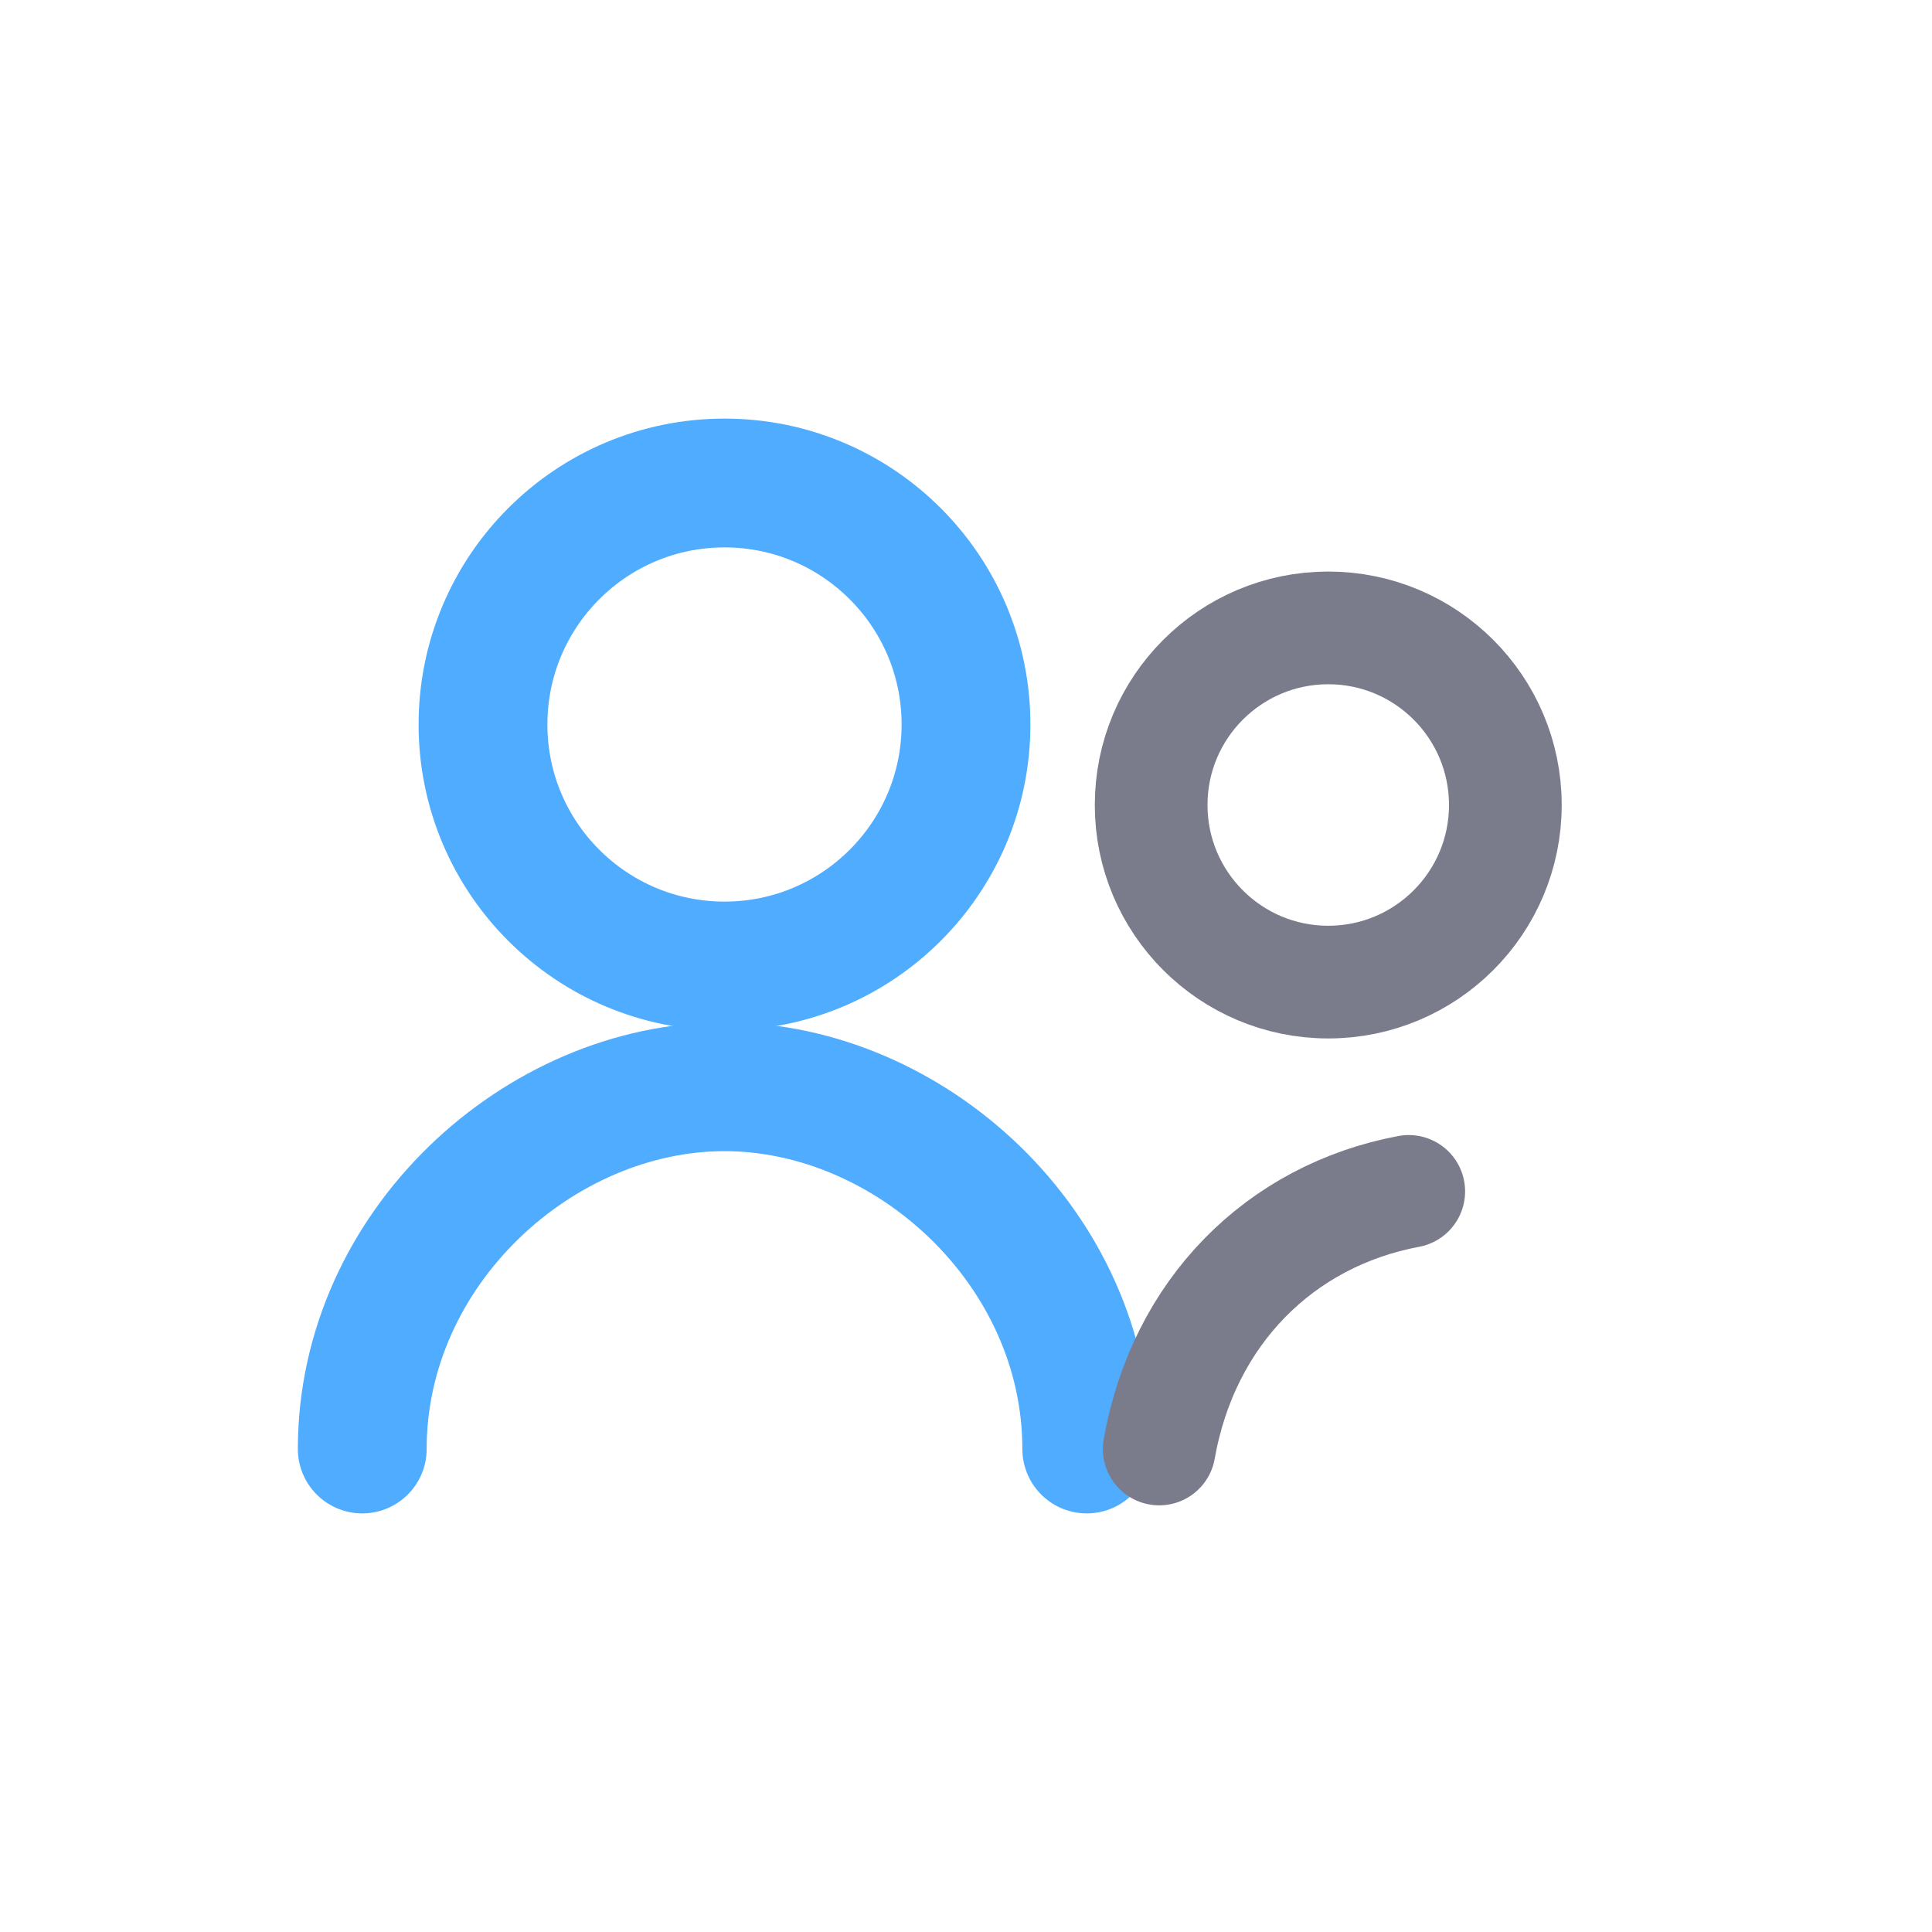
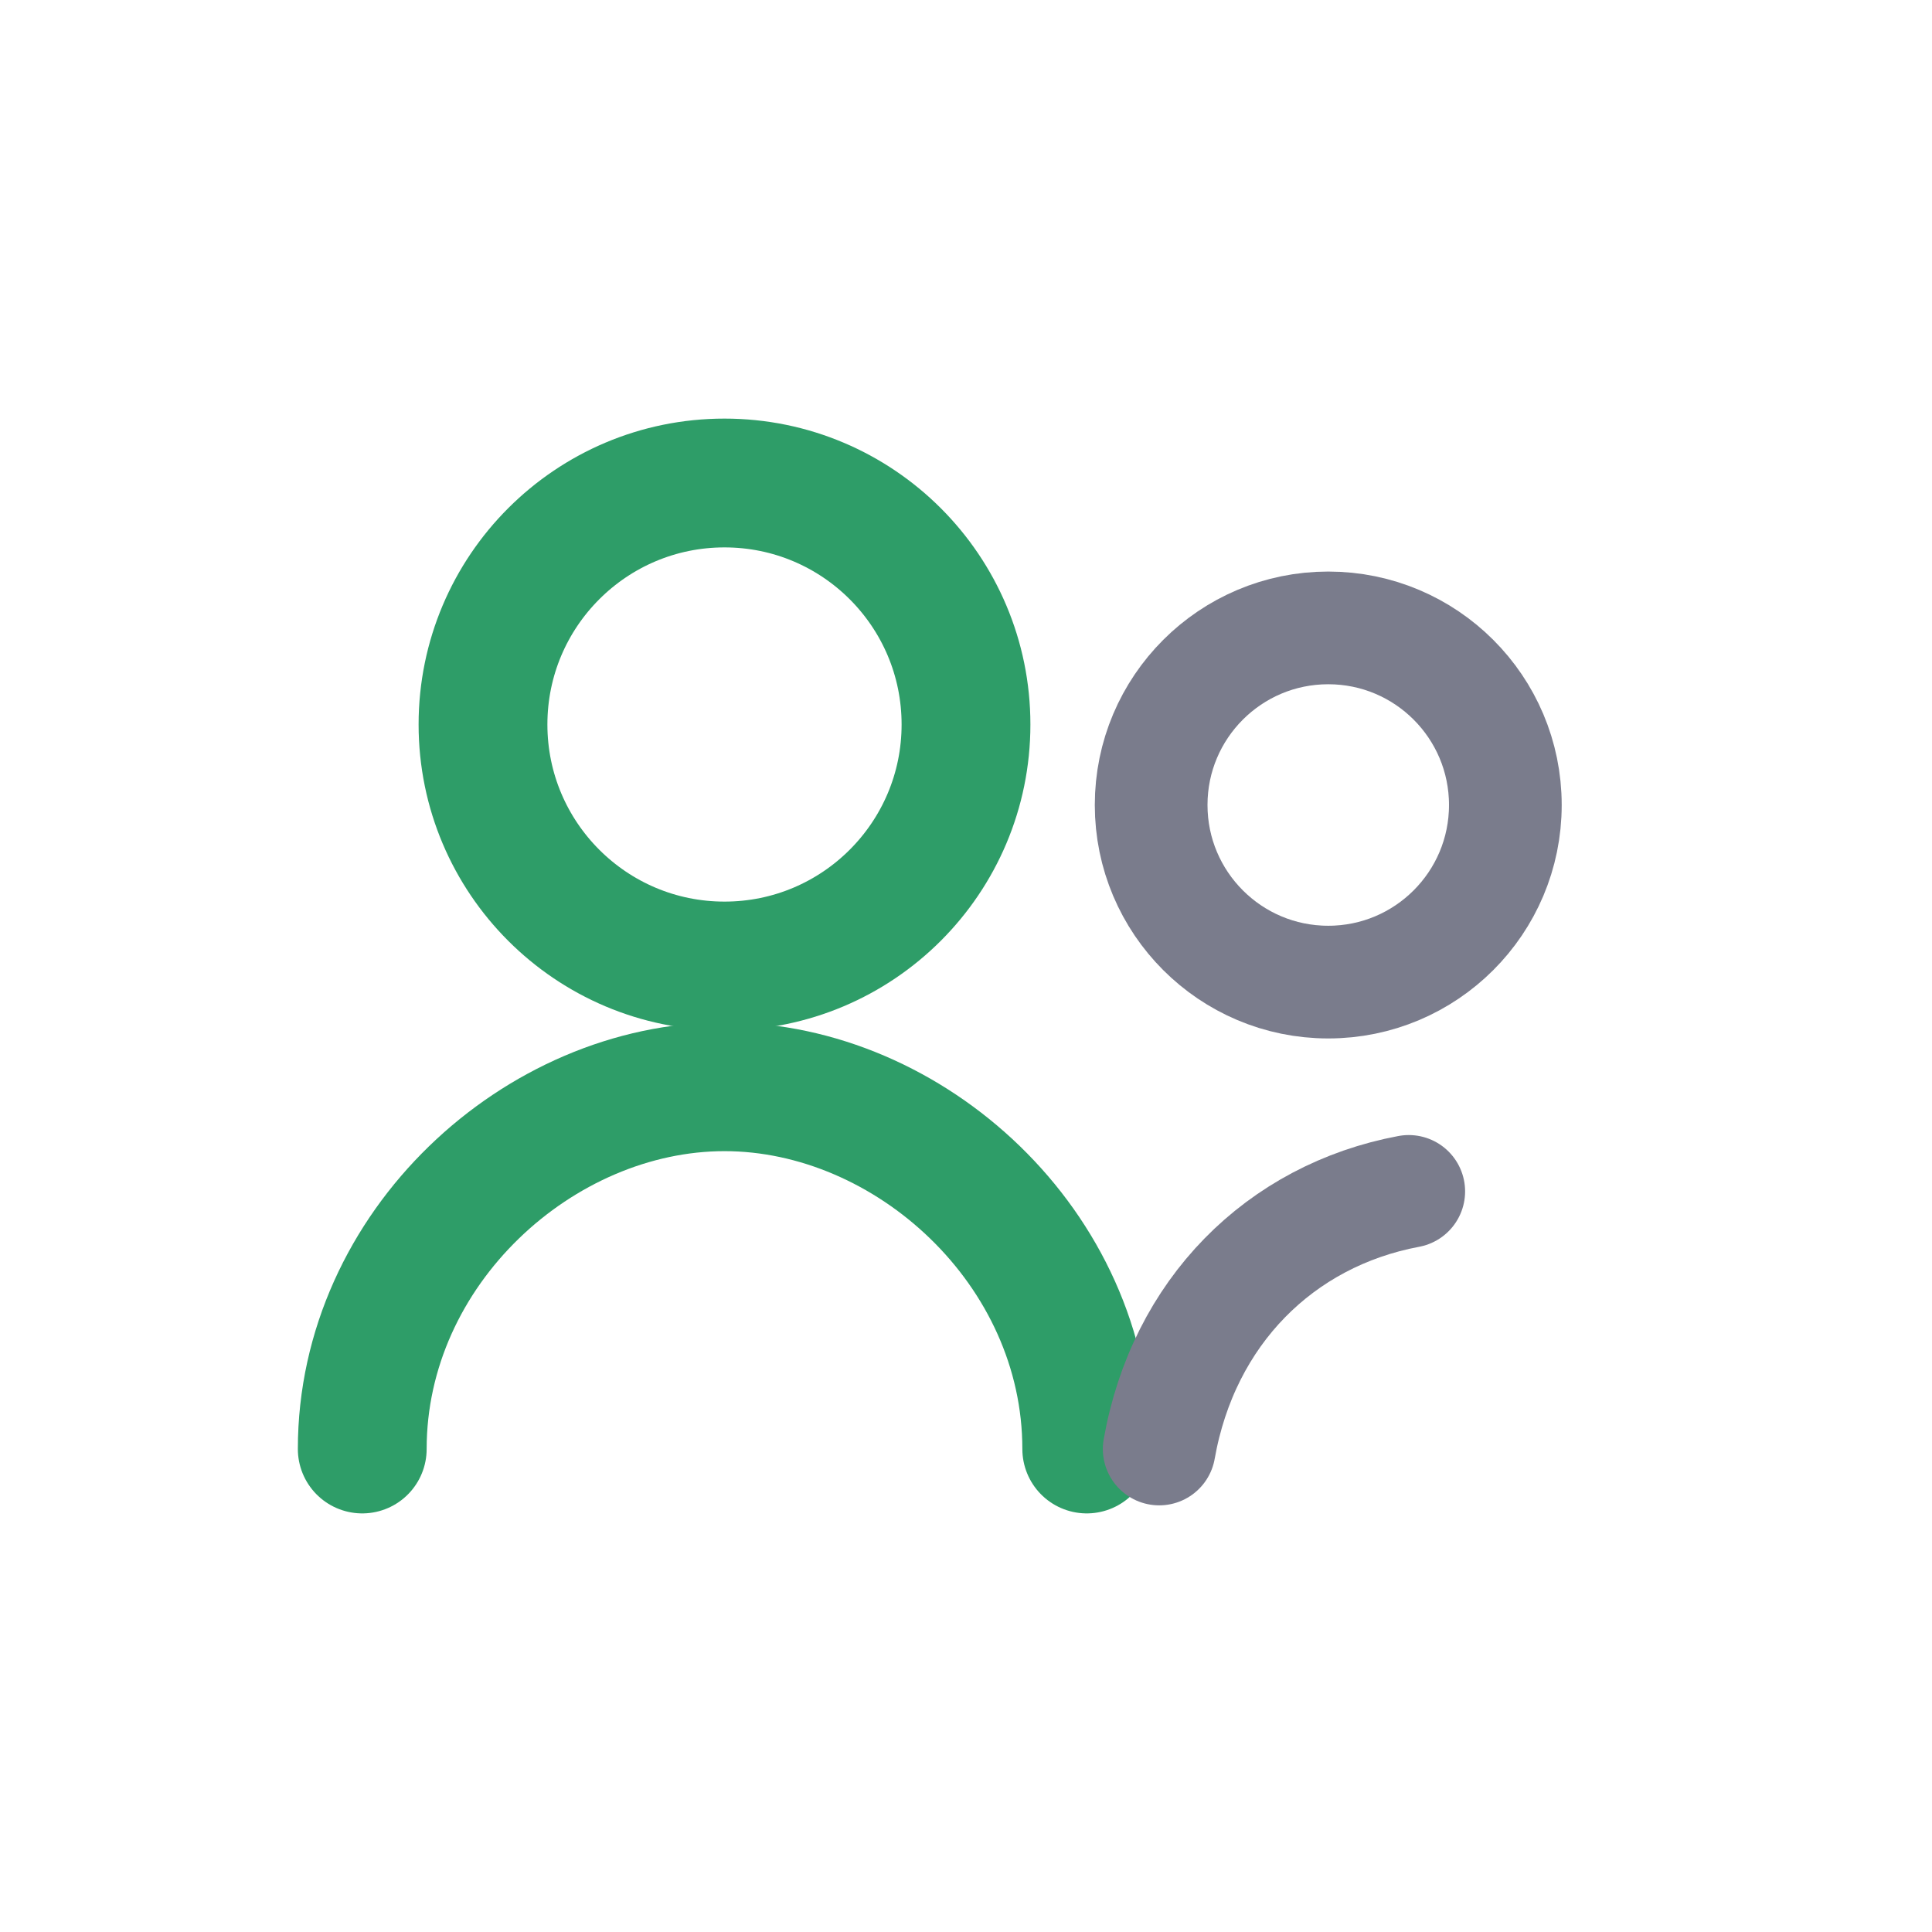
<svg xmlns="http://www.w3.org/2000/svg" viewBox="0 0 24 24" fill="none">
-   <circle cx="9" cy="9" r="3" stroke="#4facfe" stroke-width="1.6" />
-   <path d="M4.5 18C4.5 15.5 6.7 13.5 9 13.5C11.3 13.5 13.5 15.5 13.5 18" stroke="#4facfe" stroke-width="1.6" stroke-linecap="round" />
+   <circle cx="9" cy="9" r="3" stroke="#2e9d68" stroke-width="1.6" />
+   <path d="M4.5 18C4.5 15.5 6.7 13.5 9 13.5C11.3 13.5 13.5 15.5 13.5 18" stroke="#2e9d68" stroke-width="1.6" stroke-linecap="round" />
  <circle cx="16.5" cy="10" r="2.2" stroke="#7a7c8c" stroke-width="1.4" />
  <path d="M14.4 18C14.7 16.3 15.9 15.1 17.5 14.8" stroke="#7a7c8c" stroke-width="1.4" stroke-linecap="round" />
</svg>
